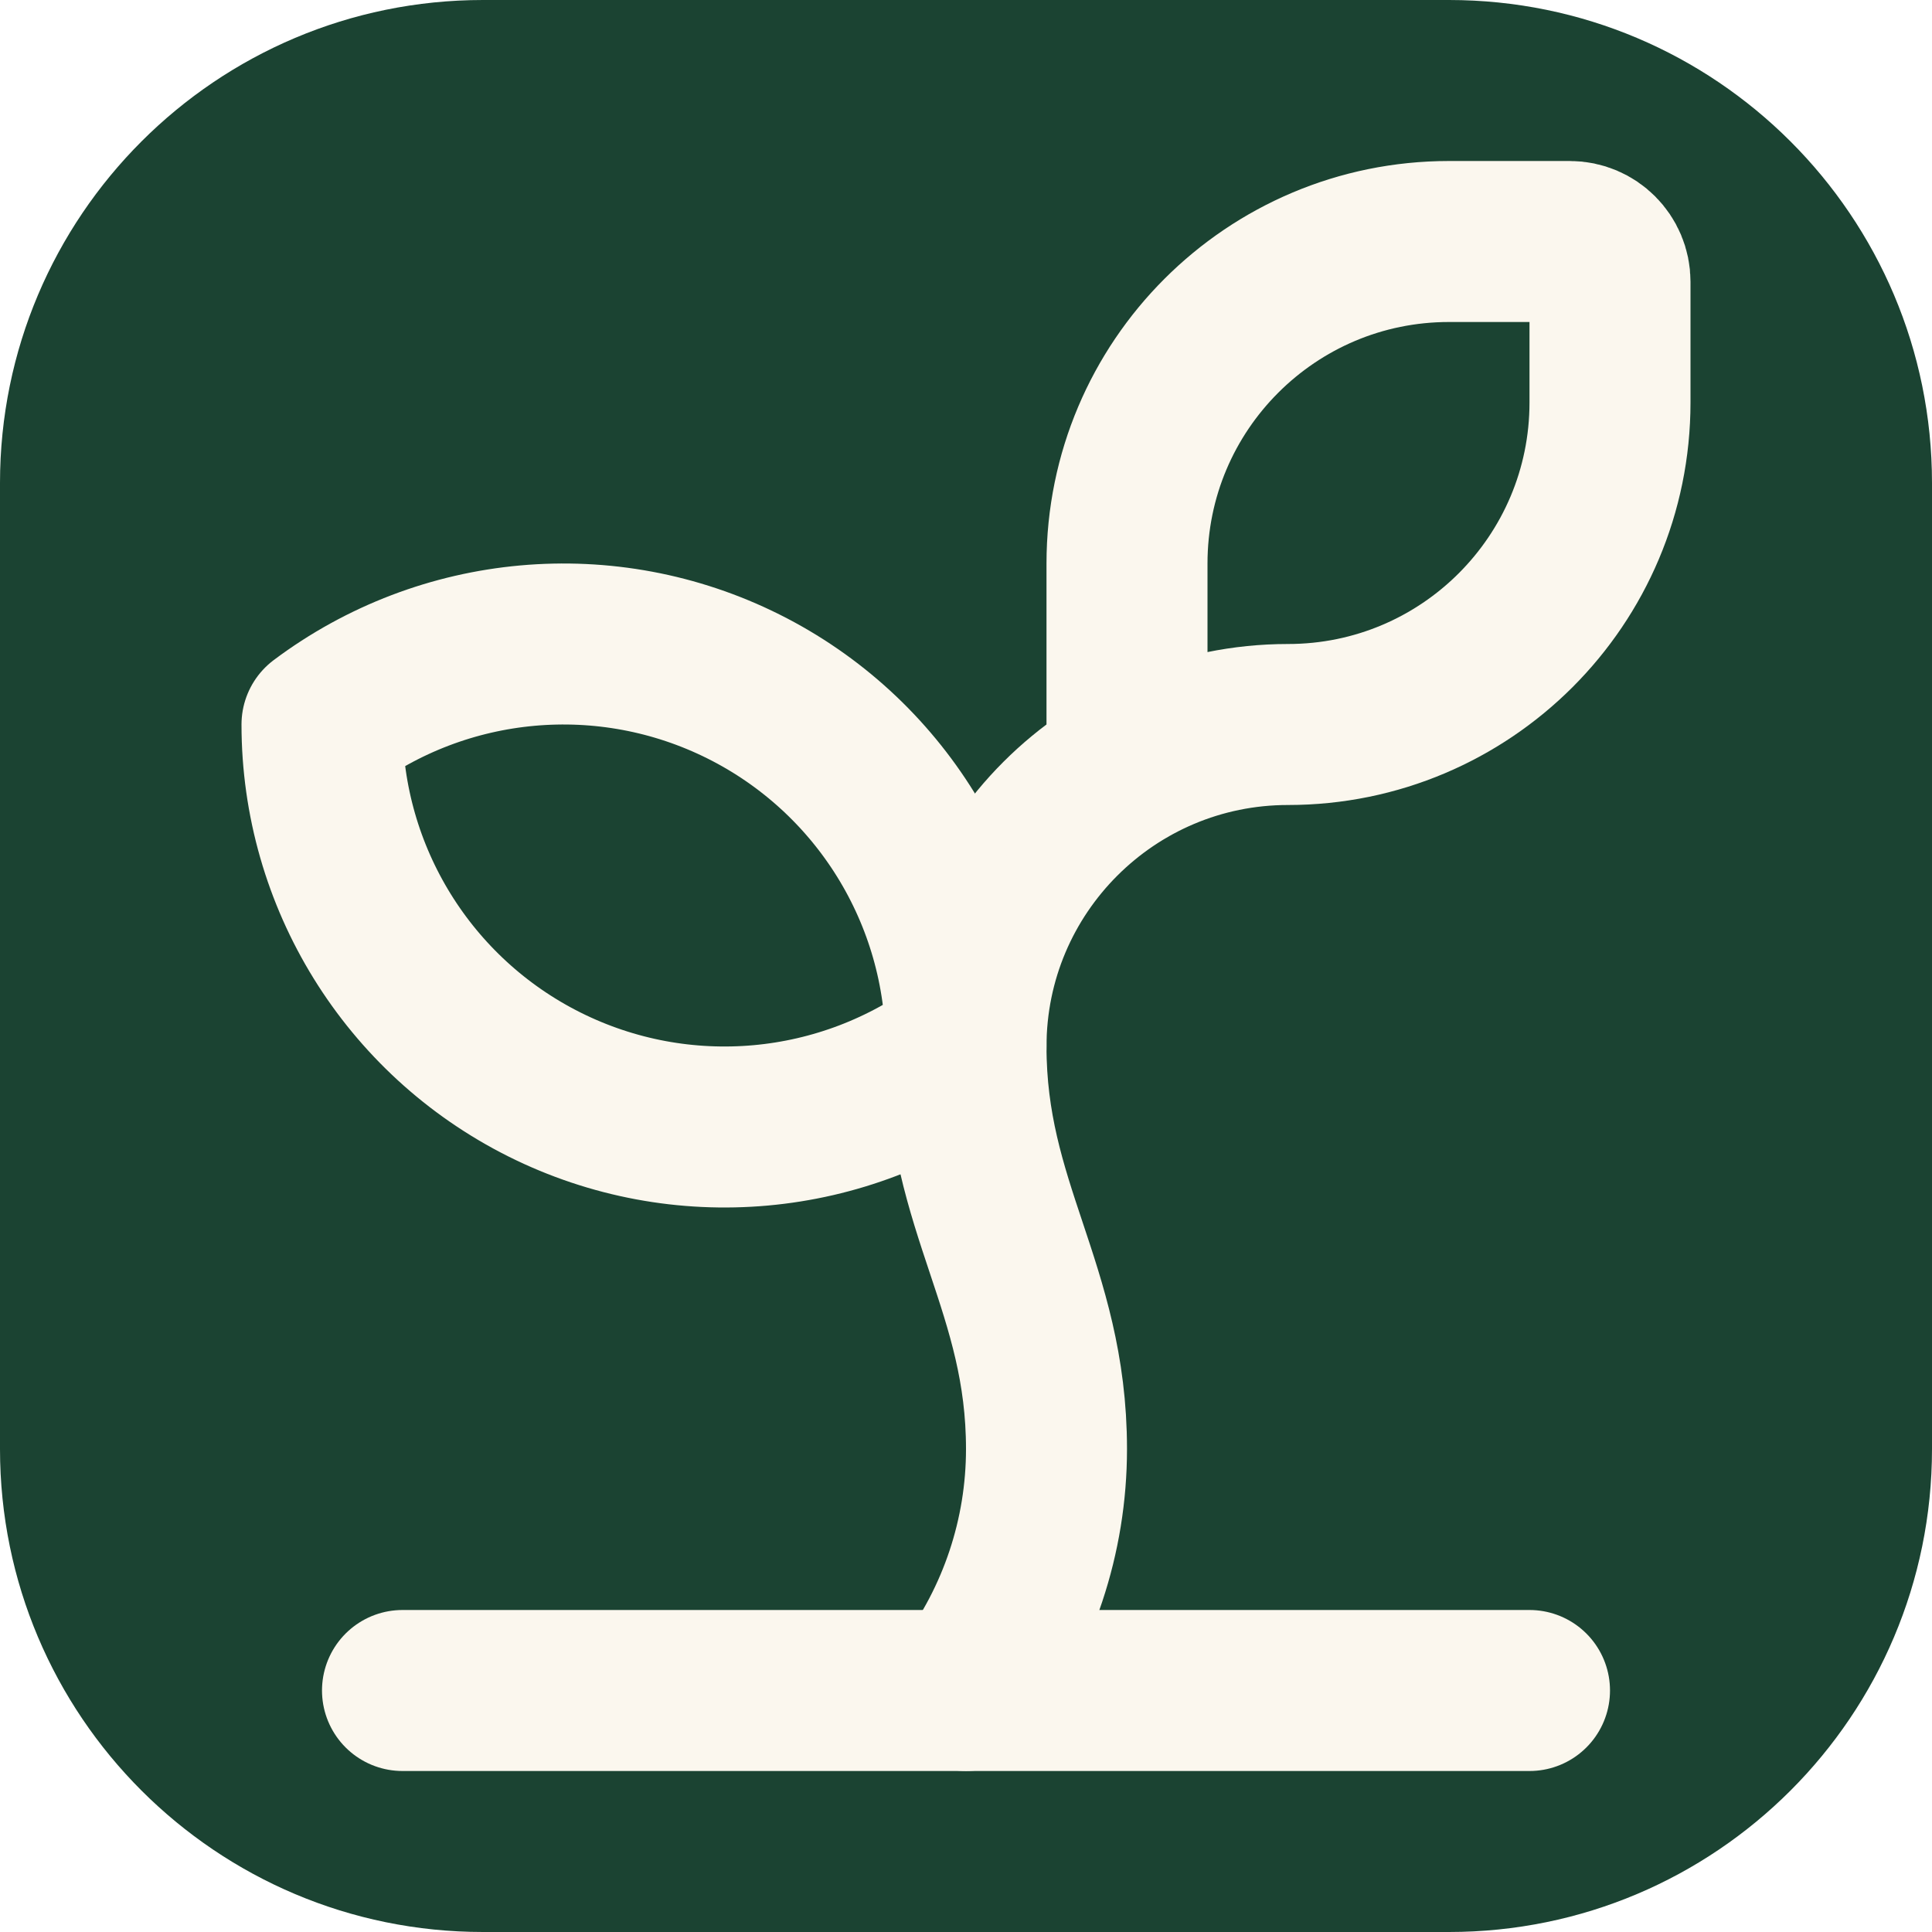
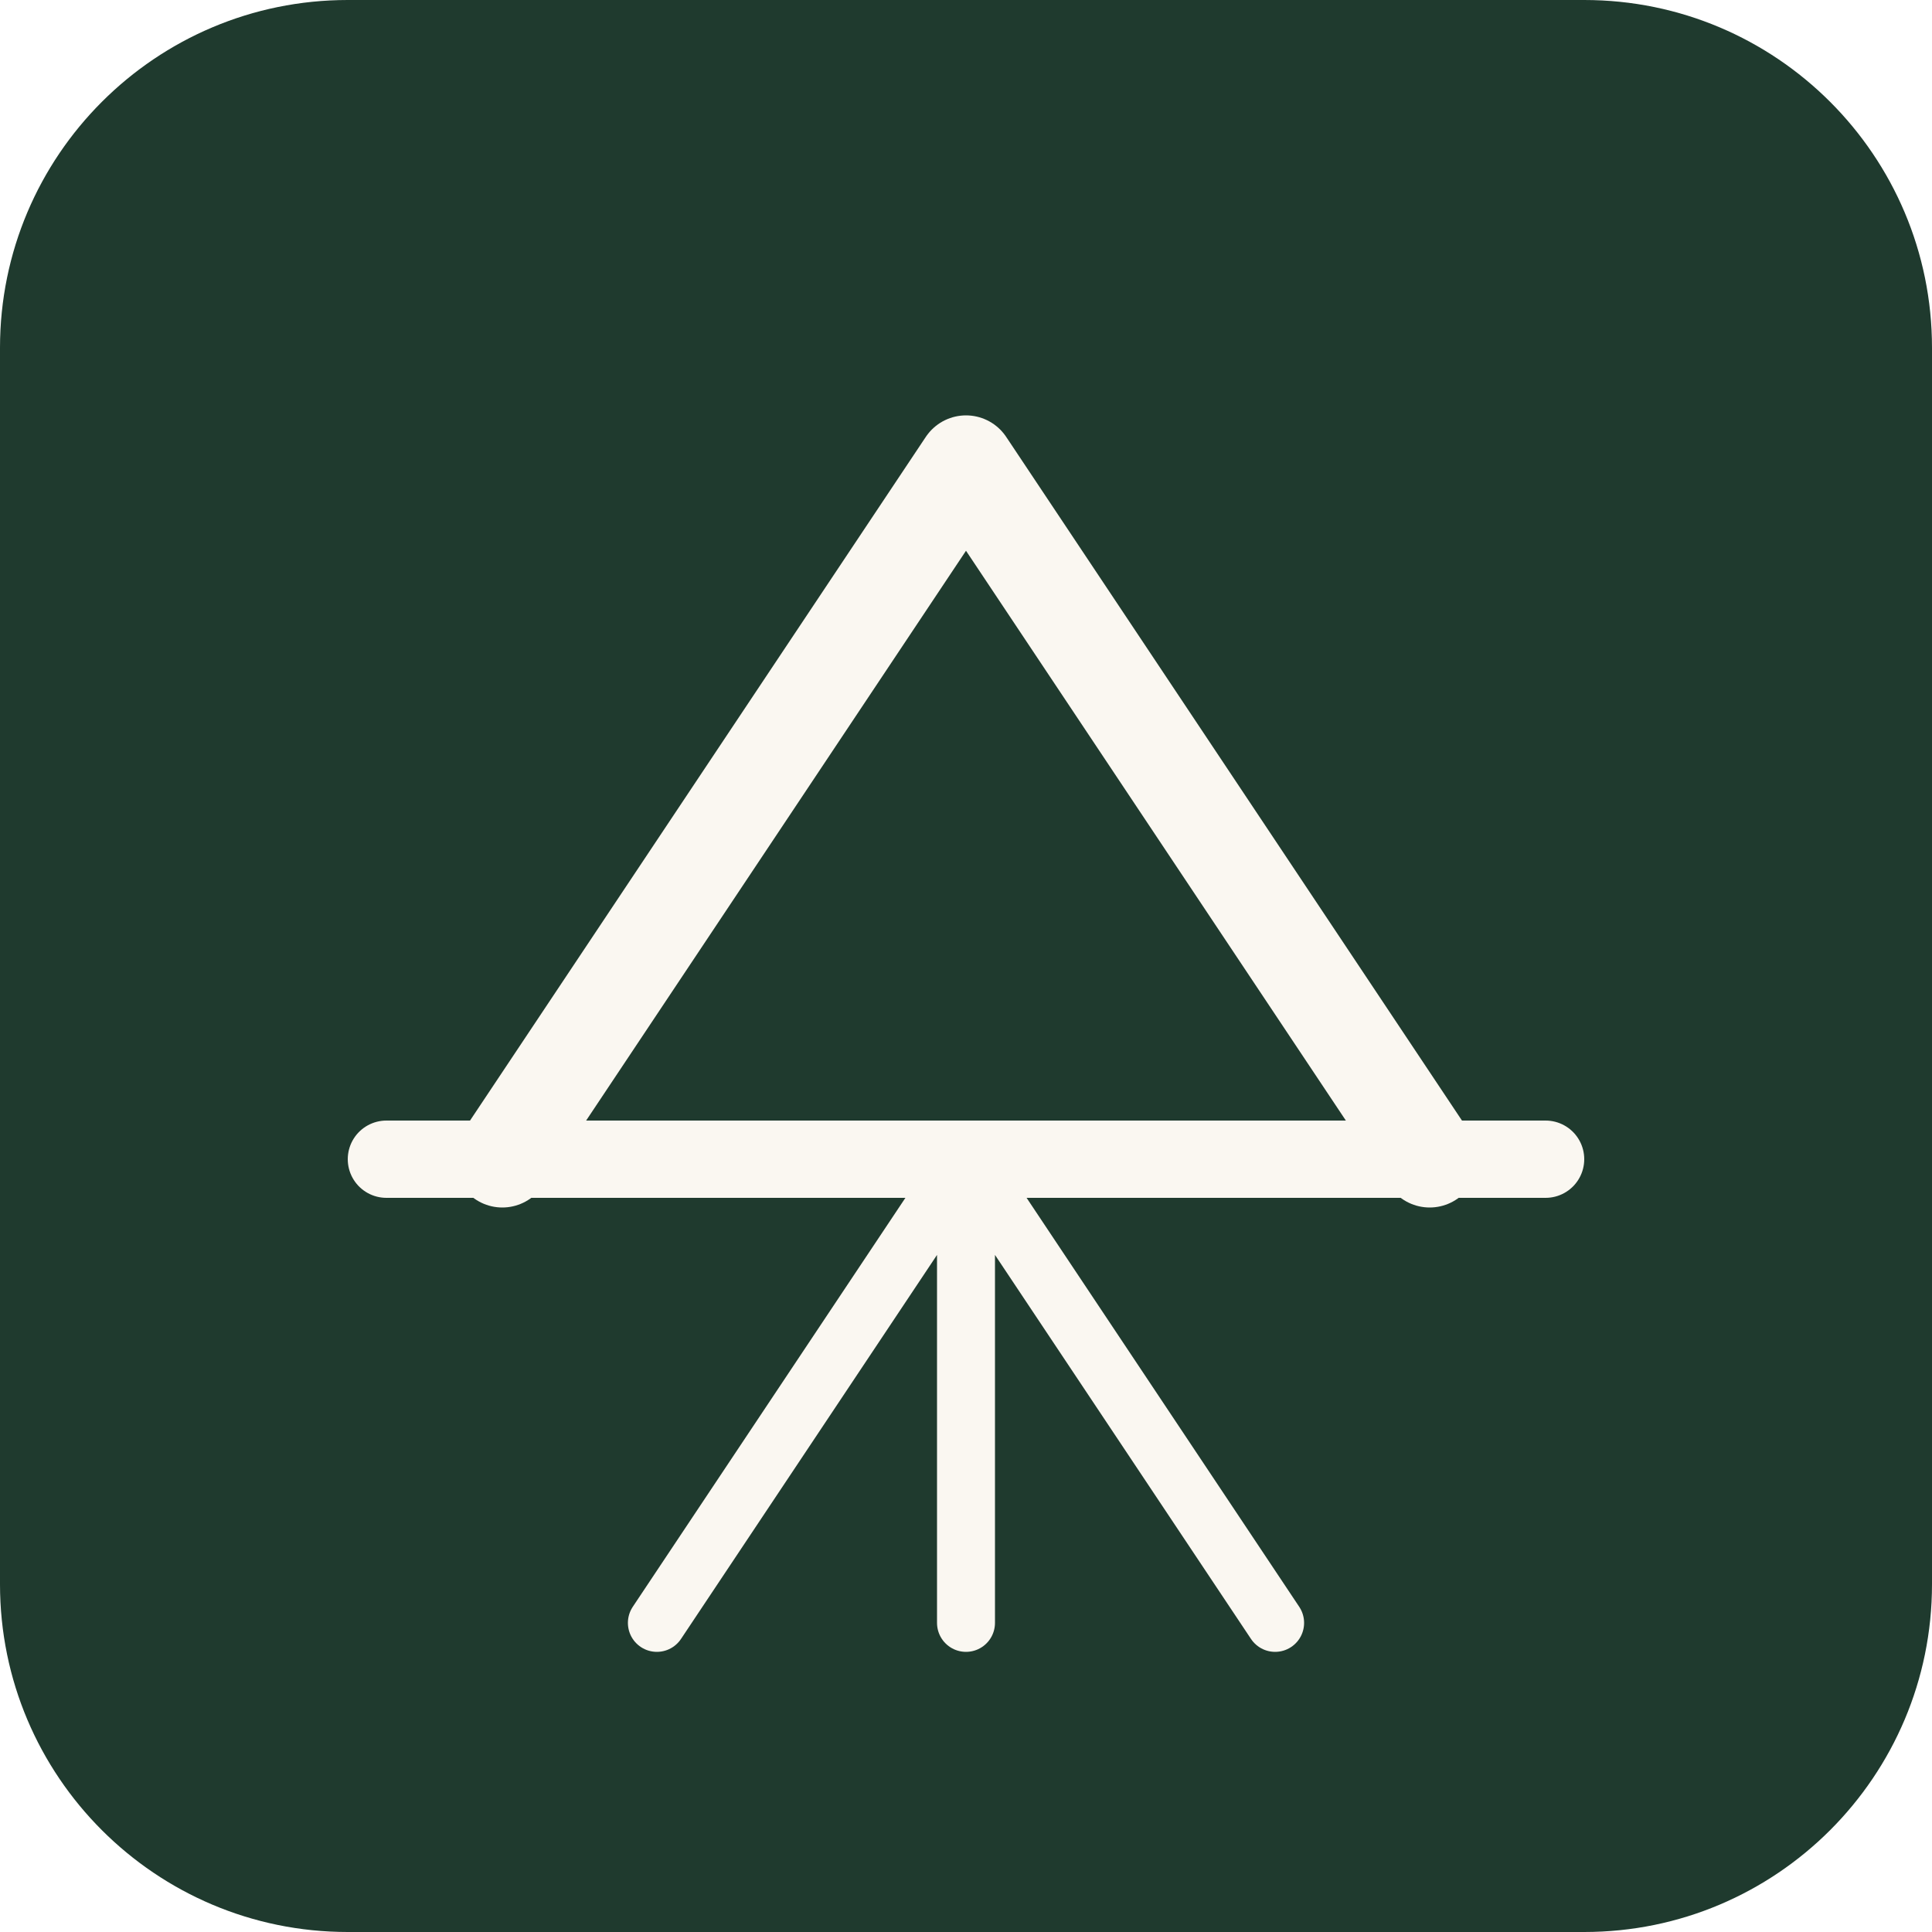
- <svg xmlns="http://www.w3.org/2000/svg" width="32" height="32" viewBox="0 0 24 24">
-   <rect width="24" height="24" rx="6" fill="#1B4332" />
-   <path d="M14 9.536V7a4 4 0 0 1 4-4h1.5a.5.5 0 0 1 .5.5V5a4 4 0 0 1-4 4 4 4 0 0 0-4 4c0 2 1 3 1 5a5 5 0 0 1-1 3" fill="none" stroke="#FBF7EE" stroke-width="2" stroke-linecap="round" stroke-linejoin="round" />
-   <path d="M4 9a5 5 0 0 1 8 4 5 5 0 0 1-8-4" fill="none" stroke="#FBF7EE" stroke-width="2" stroke-linecap="round" stroke-linejoin="round" />
-   <path d="M5 21h14" fill="none" stroke="#FBF7EE" stroke-width="2" stroke-linecap="round" stroke-linejoin="round" />
+ <svg xmlns="http://www.w3.org/2000/svg" width="32" height="32" viewBox="0 0 100 100">
+   <rect width="100" height="100" rx="18" fill="#1F3A2E" />
+   <path d="M50 24 L26 60 M50 24 L74 60" fill="none" stroke="#FAF7F1" stroke-width="5" stroke-linecap="round" stroke-linejoin="round" />
+   <line x1="20" y1="60" x2="80" y2="60" stroke="#FAF7F1" stroke-width="4" stroke-linecap="round" />
+   <path d="M50 60 L50 84 M50 60 L34 84 M50 60 L66 84" fill="none" stroke="#FAF7F1" stroke-width="3" stroke-linecap="round" />
</svg>
